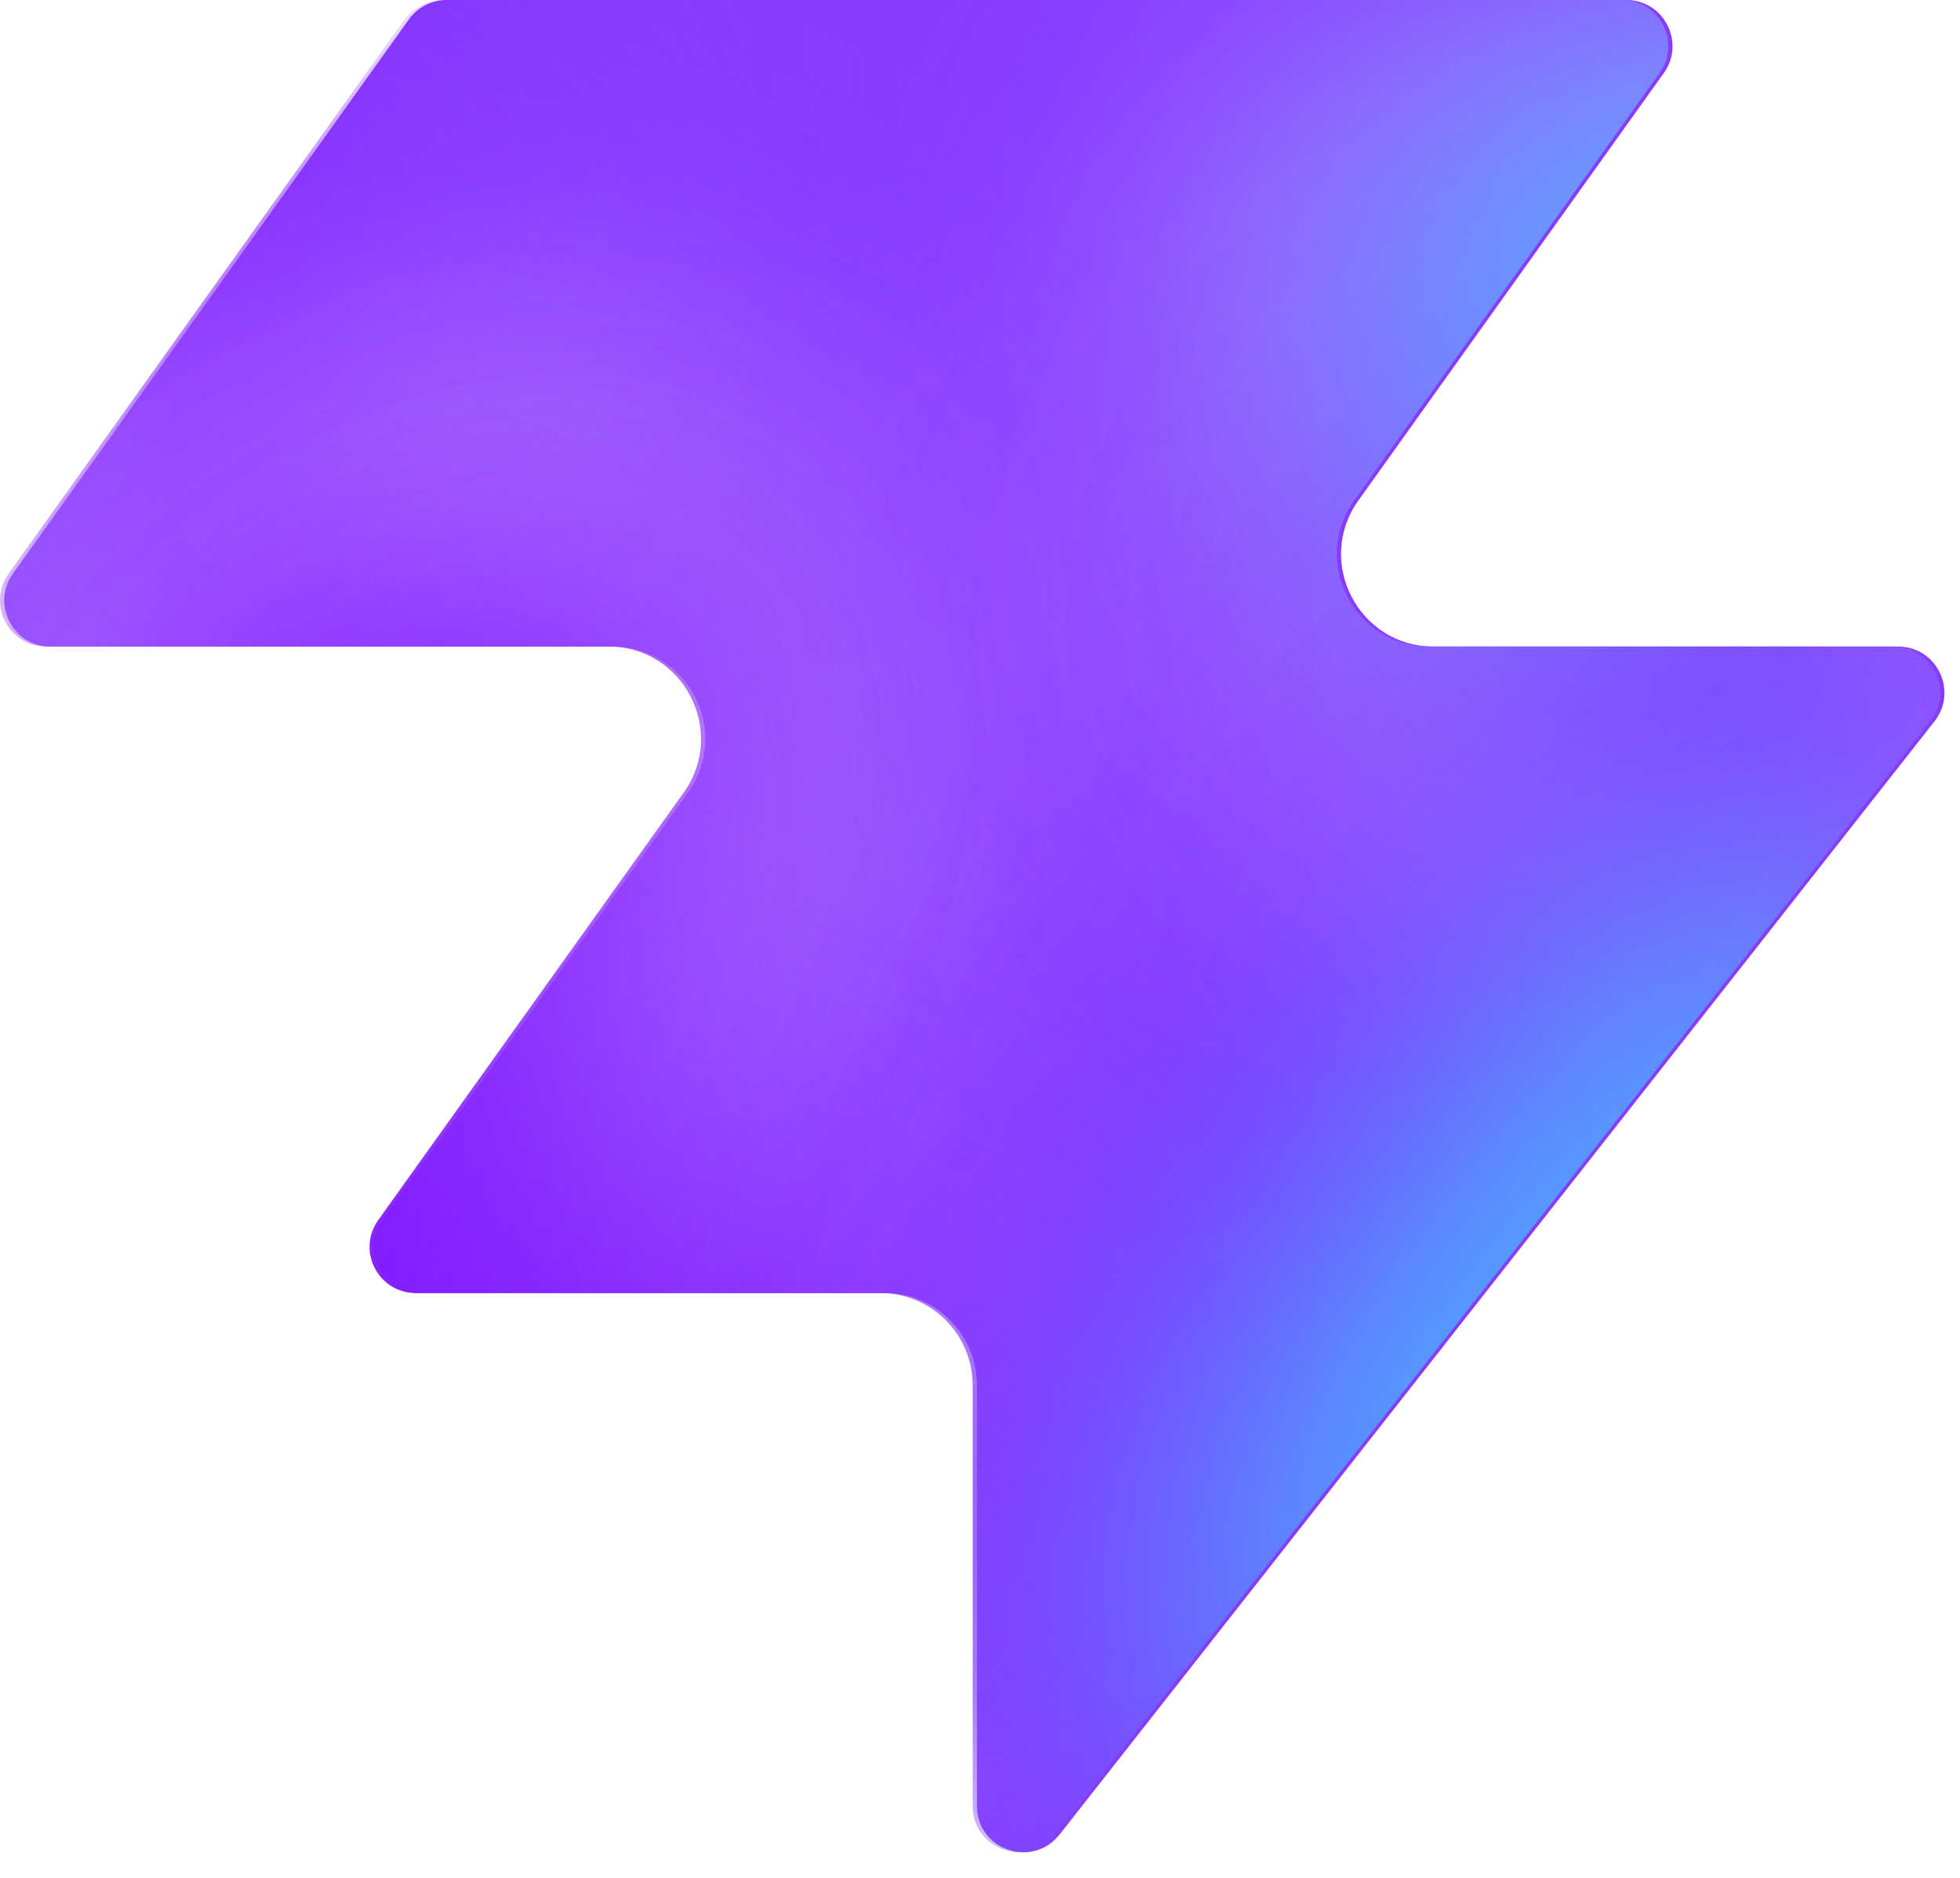
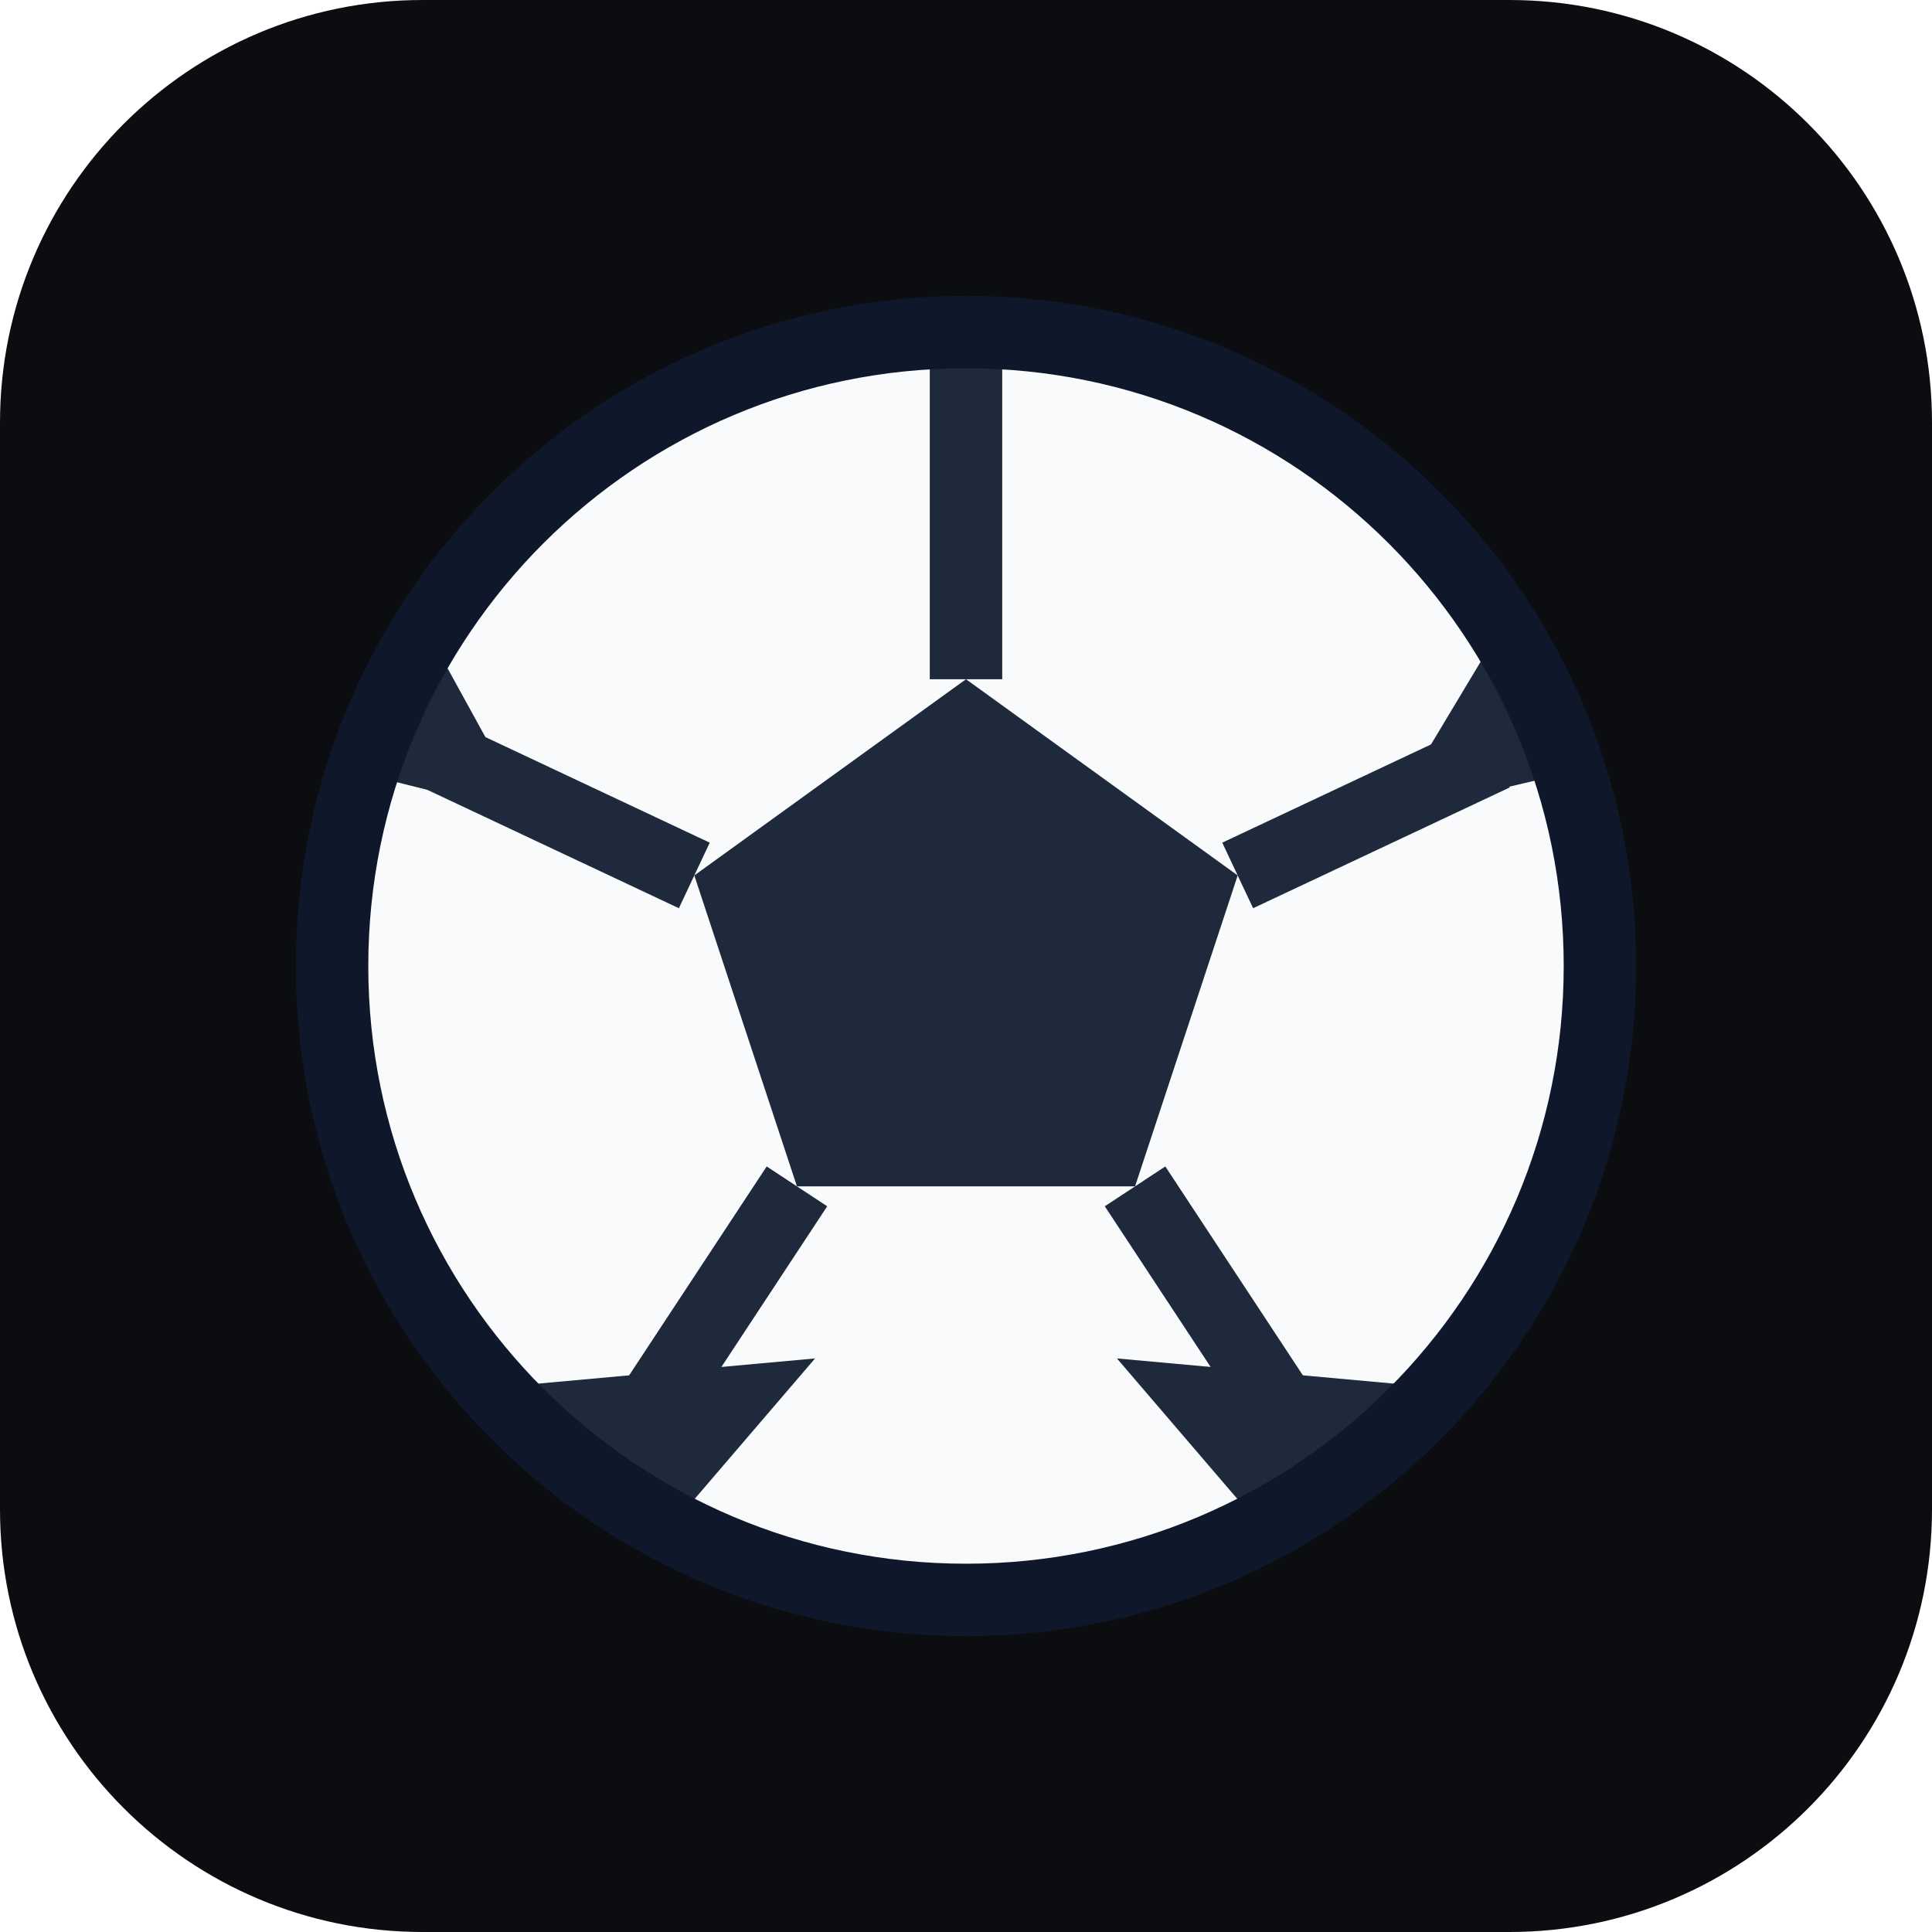
- <svg xmlns="http://www.w3.org/2000/svg" width="48" height="46" fill="none" viewBox="0 0 48 46">
-   <path fill="#863bff" d="M25.946 44.938c-.664.845-2.021.375-2.021-.698V33.937a2.26 2.26 0 0 0-2.262-2.262H10.287c-.92 0-1.456-1.04-.92-1.788l7.48-10.471c1.07-1.497 0-3.578-1.842-3.578H1.237c-.92 0-1.456-1.04-.92-1.788L10.013.474c.214-.297.556-.474.92-.474h28.894c.92 0 1.456 1.04.92 1.788l-7.48 10.471c-1.07 1.498 0 3.579 1.842 3.579h11.377c.943 0 1.473 1.088.89 1.83L25.947 44.94z" style="fill:#863bff;fill:color(display-p3 .525 .23 1);fill-opacity:1" />
-   <mask id="a" width="48" height="46" x="0" y="0" maskUnits="userSpaceOnUse" style="mask-type:alpha">
-     <path fill="#000" d="M25.842 44.938c-.664.844-2.021.375-2.021-.698V33.937a2.26 2.26 0 0 0-2.262-2.262H10.183c-.92 0-1.456-1.04-.92-1.788l7.48-10.471c1.07-1.498 0-3.579-1.842-3.579H1.133c-.92 0-1.456-1.04-.92-1.787L9.91.473c.214-.297.556-.474.92-.474h28.894c.92 0 1.456 1.04.92 1.788l-7.48 10.471c-1.07 1.498 0 3.578 1.842 3.578h11.377c.943 0 1.473 1.088.89 1.832L25.843 44.94z" style="fill:#000;fill-opacity:1" />
-   </mask>
-   <g mask="url(#a)">
-     <g filter="url(#b)">
-       <ellipse cx="5.508" cy="14.704" fill="#ede6ff" rx="5.508" ry="14.704" style="fill:#ede6ff;fill:color(display-p3 .927 .903 1);fill-opacity:1" transform="matrix(.00324 1 1 -.00324 -4.47 31.516)" />
+ <svg xmlns="http://www.w3.org/2000/svg" viewBox="0 0 64 64">
+   <rect width="64" height="64" rx="14" fill="#0b0d10" />
+   <circle cx="32" cy="32" r="21" fill="#f8fafc" />
+   <clipPath id="b">
+     <circle cx="32" cy="32" r="21" />
+   </clipPath>
+   <g clip-path="url(#b)">
+     <polygon points="32,22.5 41,29 37.6,39.3 26.4,39.3 23,29" fill="#1e293b" />
+     <g stroke="#1e293b" stroke-width="2.4">
+       <line x1="32" y1="22.5" x2="32" y2="12" />
+       <line x1="41" y1="29" x2="49.5" y2="25" />
+       <line x1="37.6" y1="39.3" x2="43" y2="47.5" />
+       <line x1="26.4" y1="39.3" x2="21" y2="47.5" />
+       <line x1="23" y1="29" x2="14.5" y2="25" />
    </g>
-     <g filter="url(#c)">
-       <ellipse cx="10.399" cy="29.851" fill="#ede6ff" rx="10.399" ry="29.851" style="fill:#ede6ff;fill:color(display-p3 .927 .903 1);fill-opacity:1" transform="matrix(.00324 1 1 -.00324 -39.328 7.883)" />
-     </g>
-     <g filter="url(#d)">
-       <ellipse cx="5.508" cy="30.487" fill="#7e14ff" rx="5.508" ry="30.487" style="fill:#7e14ff;fill:color(display-p3 .492 .077 1);fill-opacity:1" transform="rotate(89.814 -25.913 -14.639)scale(1 -1)" />
-     </g>
-     <g filter="url(#e)">
-       <ellipse cx="5.508" cy="30.599" fill="#7e14ff" rx="5.508" ry="30.599" style="fill:#7e14ff;fill:color(display-p3 .492 .077 1);fill-opacity:1" transform="rotate(89.814 -32.644 -3.334)scale(1 -1)" />
-     </g>
-     <g filter="url(#f)">
-       <ellipse cx="5.508" cy="30.599" fill="#7e14ff" rx="5.508" ry="30.599" style="fill:#7e14ff;fill:color(display-p3 .492 .077 1);fill-opacity:1" transform="matrix(.00324 1 1 -.00324 -34.34 30.47)" />
-     </g>
-     <g filter="url(#g)">
-       <ellipse cx="14.072" cy="22.078" fill="#ede6ff" rx="14.072" ry="22.078" style="fill:#ede6ff;fill:color(display-p3 .927 .903 1);fill-opacity:1" transform="rotate(93.35 24.506 48.493)scale(-1 1)" />
-     </g>
-     <g filter="url(#h)">
-       <ellipse cx="3.47" cy="21.501" fill="#7e14ff" rx="3.47" ry="21.501" style="fill:#7e14ff;fill:color(display-p3 .492 .077 1);fill-opacity:1" transform="rotate(89.009 28.708 47.59)scale(-1 1)" />
-     </g>
-     <g filter="url(#i)">
-       <ellipse cx="3.47" cy="21.501" fill="#7e14ff" rx="3.47" ry="21.501" style="fill:#7e14ff;fill:color(display-p3 .492 .077 1);fill-opacity:1" transform="rotate(89.009 28.708 47.59)scale(-1 1)" />
-     </g>
-     <g filter="url(#j)">
-       <ellipse cx=".387" cy="8.972" fill="#7e14ff" rx="4.407" ry="29.108" style="fill:#7e14ff;fill:color(display-p3 .492 .077 1);fill-opacity:1" transform="rotate(39.51 .387 8.972)" />
-     </g>
-     <g filter="url(#k)">
-       <ellipse cx="47.523" cy="-6.092" fill="#7e14ff" rx="4.407" ry="29.108" style="fill:#7e14ff;fill:color(display-p3 .492 .077 1);fill-opacity:1" transform="rotate(37.892 47.523 -6.092)" />
-     </g>
-     <g filter="url(#l)">
-       <ellipse cx="41.412" cy="6.333" fill="#47bfff" rx="5.971" ry="9.665" style="fill:#47bfff;fill:color(display-p3 .28 .748 1);fill-opacity:1" transform="rotate(37.892 41.412 6.333)" />
-     </g>
-     <g filter="url(#m)">
-       <ellipse cx="-1.879" cy="38.332" fill="#7e14ff" rx="4.407" ry="29.108" style="fill:#7e14ff;fill:color(display-p3 .492 .077 1);fill-opacity:1" transform="rotate(37.892 -1.88 38.332)" />
-     </g>
-     <g filter="url(#n)">
-       <ellipse cx="-1.879" cy="38.332" fill="#7e14ff" rx="4.407" ry="29.108" style="fill:#7e14ff;fill:color(display-p3 .492 .077 1);fill-opacity:1" transform="rotate(37.892 -1.88 38.332)" />
-     </g>
-     <g filter="url(#o)">
-       <ellipse cx="35.651" cy="29.907" fill="#7e14ff" rx="4.407" ry="29.108" style="fill:#7e14ff;fill:color(display-p3 .492 .077 1);fill-opacity:1" transform="rotate(37.892 35.651 29.907)" />
-     </g>
-     <g filter="url(#p)">
-       <ellipse cx="38.418" cy="32.4" fill="#47bfff" rx="5.971" ry="15.297" style="fill:#47bfff;fill:color(display-p3 .28 .748 1);fill-opacity:1" transform="rotate(37.892 38.418 32.4)" />
+     <g fill="#1e293b">
+       <polygon points="32,4 38,10 26,10" />
+       <polygon points="52,17 54.5,25 46,27" />
+       <polygon points="48,46 43,52 37,45" />
+       <polygon points="16,46 21,52 27,45" />
+       <polygon points="12,17 17.5,27 9.5,25" />
    </g>
  </g>
-   <defs>
-     <filter id="b" width="60.045" height="41.654" x="-19.77" y="16.149" color-interpolation-filters="sRGB" filterUnits="userSpaceOnUse">
-       <feFlood flood-opacity="0" result="BackgroundImageFix" />
-       <feBlend in="SourceGraphic" in2="BackgroundImageFix" result="shape" />
-       <feGaussianBlur result="effect1_foregroundBlur_2002_17158" stdDeviation="7.659" />
-     </filter>
-     <filter id="c" width="90.34" height="51.437" x="-54.613" y="-7.533" color-interpolation-filters="sRGB" filterUnits="userSpaceOnUse">
-       <feFlood flood-opacity="0" result="BackgroundImageFix" />
-       <feBlend in="SourceGraphic" in2="BackgroundImageFix" result="shape" />
-       <feGaussianBlur result="effect1_foregroundBlur_2002_17158" stdDeviation="7.659" />
-     </filter>
-     <filter id="d" width="79.355" height="29.4" x="-49.64" y="2.03" color-interpolation-filters="sRGB" filterUnits="userSpaceOnUse">
-       <feFlood flood-opacity="0" result="BackgroundImageFix" />
-       <feBlend in="SourceGraphic" in2="BackgroundImageFix" result="shape" />
-       <feGaussianBlur result="effect1_foregroundBlur_2002_17158" stdDeviation="4.596" />
-     </filter>
-     <filter id="e" width="79.579" height="29.4" x="-45.045" y="20.029" color-interpolation-filters="sRGB" filterUnits="userSpaceOnUse">
-       <feFlood flood-opacity="0" result="BackgroundImageFix" />
-       <feBlend in="SourceGraphic" in2="BackgroundImageFix" result="shape" />
-       <feGaussianBlur result="effect1_foregroundBlur_2002_17158" stdDeviation="4.596" />
-     </filter>
-     <filter id="f" width="79.579" height="29.4" x="-43.513" y="21.178" color-interpolation-filters="sRGB" filterUnits="userSpaceOnUse">
-       <feFlood flood-opacity="0" result="BackgroundImageFix" />
-       <feBlend in="SourceGraphic" in2="BackgroundImageFix" result="shape" />
-       <feGaussianBlur result="effect1_foregroundBlur_2002_17158" stdDeviation="4.596" />
-     </filter>
-     <filter id="g" width="74.749" height="58.852" x="15.756" y="-17.901" color-interpolation-filters="sRGB" filterUnits="userSpaceOnUse">
-       <feFlood flood-opacity="0" result="BackgroundImageFix" />
-       <feBlend in="SourceGraphic" in2="BackgroundImageFix" result="shape" />
-       <feGaussianBlur result="effect1_foregroundBlur_2002_17158" stdDeviation="7.659" />
-     </filter>
-     <filter id="h" width="61.377" height="25.362" x="23.548" y="2.284" color-interpolation-filters="sRGB" filterUnits="userSpaceOnUse">
-       <feFlood flood-opacity="0" result="BackgroundImageFix" />
-       <feBlend in="SourceGraphic" in2="BackgroundImageFix" result="shape" />
-       <feGaussianBlur result="effect1_foregroundBlur_2002_17158" stdDeviation="4.596" />
-     </filter>
-     <filter id="i" width="61.377" height="25.362" x="23.548" y="2.284" color-interpolation-filters="sRGB" filterUnits="userSpaceOnUse">
-       <feFlood flood-opacity="0" result="BackgroundImageFix" />
-       <feBlend in="SourceGraphic" in2="BackgroundImageFix" result="shape" />
-       <feGaussianBlur result="effect1_foregroundBlur_2002_17158" stdDeviation="4.596" />
-     </filter>
-     <filter id="j" width="56.045" height="63.649" x="-27.636" y="-22.853" color-interpolation-filters="sRGB" filterUnits="userSpaceOnUse">
-       <feFlood flood-opacity="0" result="BackgroundImageFix" />
-       <feBlend in="SourceGraphic" in2="BackgroundImageFix" result="shape" />
-       <feGaussianBlur result="effect1_foregroundBlur_2002_17158" stdDeviation="4.596" />
-     </filter>
-     <filter id="k" width="54.814" height="64.646" x="20.116" y="-38.415" color-interpolation-filters="sRGB" filterUnits="userSpaceOnUse">
-       <feFlood flood-opacity="0" result="BackgroundImageFix" />
-       <feBlend in="SourceGraphic" in2="BackgroundImageFix" result="shape" />
-       <feGaussianBlur result="effect1_foregroundBlur_2002_17158" stdDeviation="4.596" />
-     </filter>
-     <filter id="l" width="33.541" height="35.313" x="24.641" y="-11.323" color-interpolation-filters="sRGB" filterUnits="userSpaceOnUse">
-       <feFlood flood-opacity="0" result="BackgroundImageFix" />
-       <feBlend in="SourceGraphic" in2="BackgroundImageFix" result="shape" />
-       <feGaussianBlur result="effect1_foregroundBlur_2002_17158" stdDeviation="4.596" />
-     </filter>
-     <filter id="m" width="54.814" height="64.646" x="-29.286" y="6.009" color-interpolation-filters="sRGB" filterUnits="userSpaceOnUse">
-       <feFlood flood-opacity="0" result="BackgroundImageFix" />
-       <feBlend in="SourceGraphic" in2="BackgroundImageFix" result="shape" />
-       <feGaussianBlur result="effect1_foregroundBlur_2002_17158" stdDeviation="4.596" />
-     </filter>
-     <filter id="n" width="54.814" height="64.646" x="-29.286" y="6.009" color-interpolation-filters="sRGB" filterUnits="userSpaceOnUse">
-       <feFlood flood-opacity="0" result="BackgroundImageFix" />
-       <feBlend in="SourceGraphic" in2="BackgroundImageFix" result="shape" />
-       <feGaussianBlur result="effect1_foregroundBlur_2002_17158" stdDeviation="4.596" />
-     </filter>
-     <filter id="o" width="54.814" height="64.646" x="8.244" y="-2.416" color-interpolation-filters="sRGB" filterUnits="userSpaceOnUse">
-       <feFlood flood-opacity="0" result="BackgroundImageFix" />
-       <feBlend in="SourceGraphic" in2="BackgroundImageFix" result="shape" />
-       <feGaussianBlur result="effect1_foregroundBlur_2002_17158" stdDeviation="4.596" />
-     </filter>
-     <filter id="p" width="39.409" height="43.623" x="18.713" y="10.588" color-interpolation-filters="sRGB" filterUnits="userSpaceOnUse">
-       <feFlood flood-opacity="0" result="BackgroundImageFix" />
-       <feBlend in="SourceGraphic" in2="BackgroundImageFix" result="shape" />
-       <feGaussianBlur result="effect1_foregroundBlur_2002_17158" stdDeviation="4.596" />
-     </filter>
-   </defs>
+   <circle cx="32" cy="32" r="21" fill="none" stroke="#0f172a" stroke-width="2.4" />
</svg>
